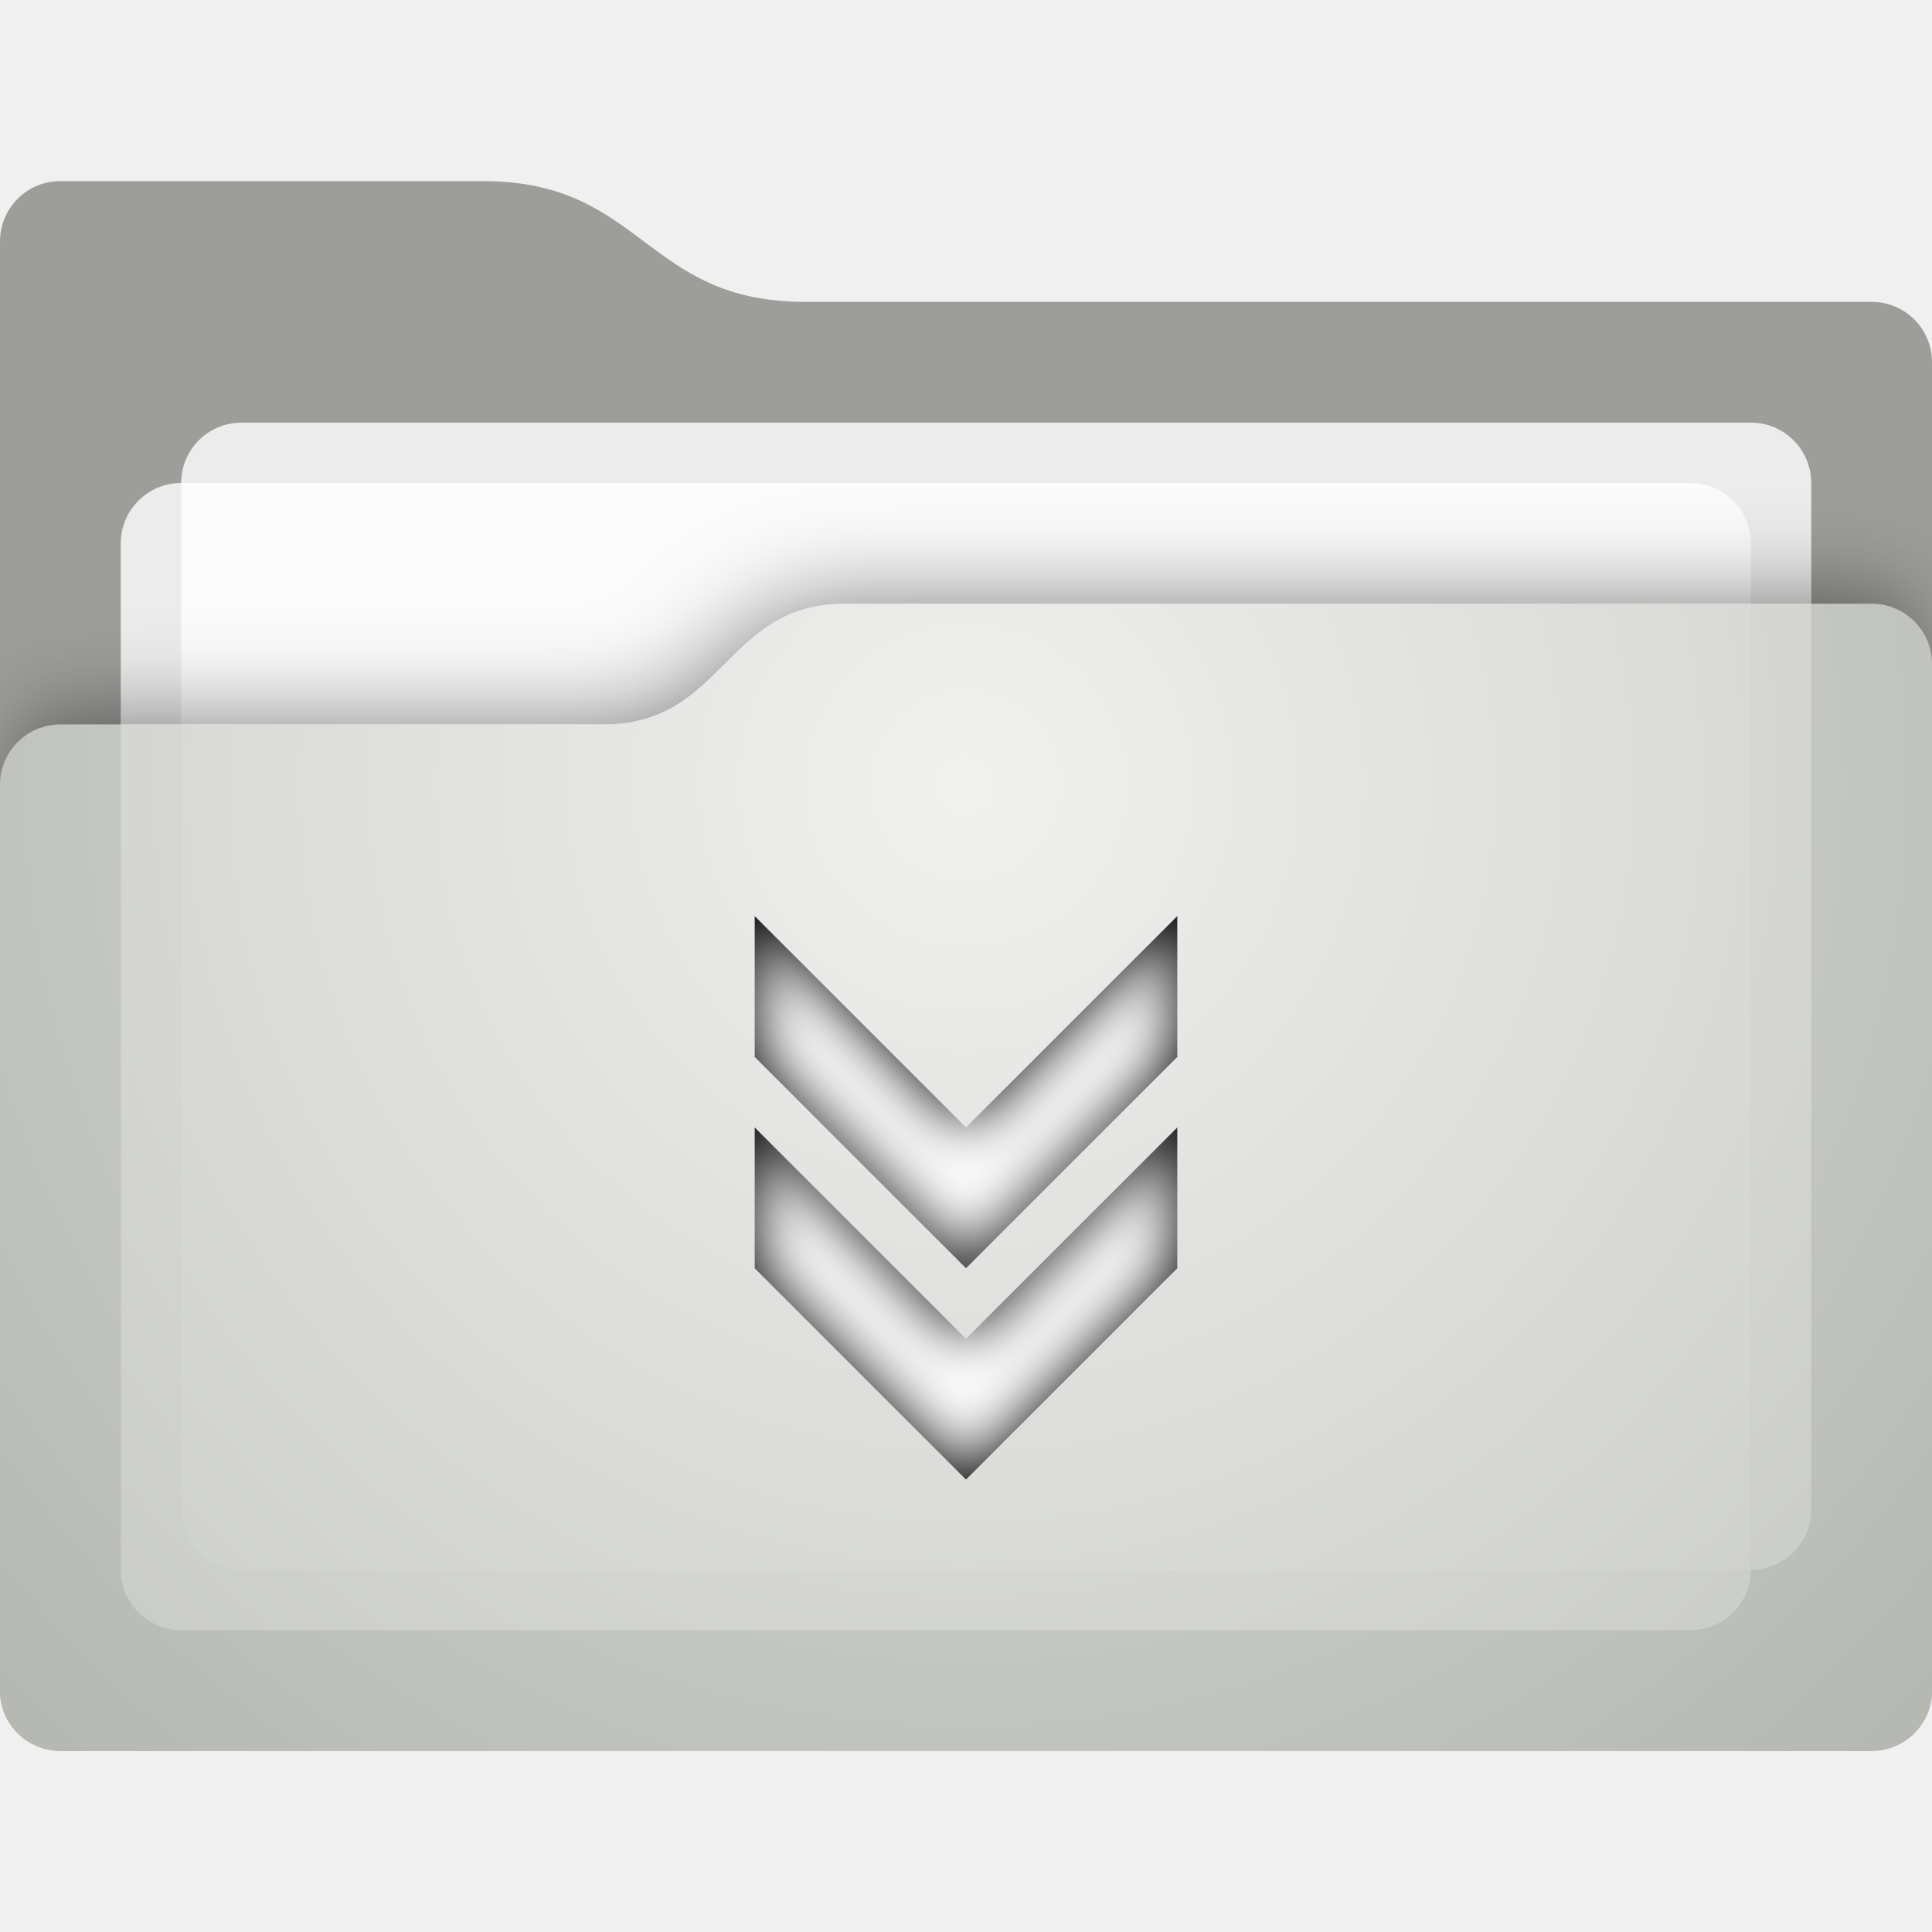
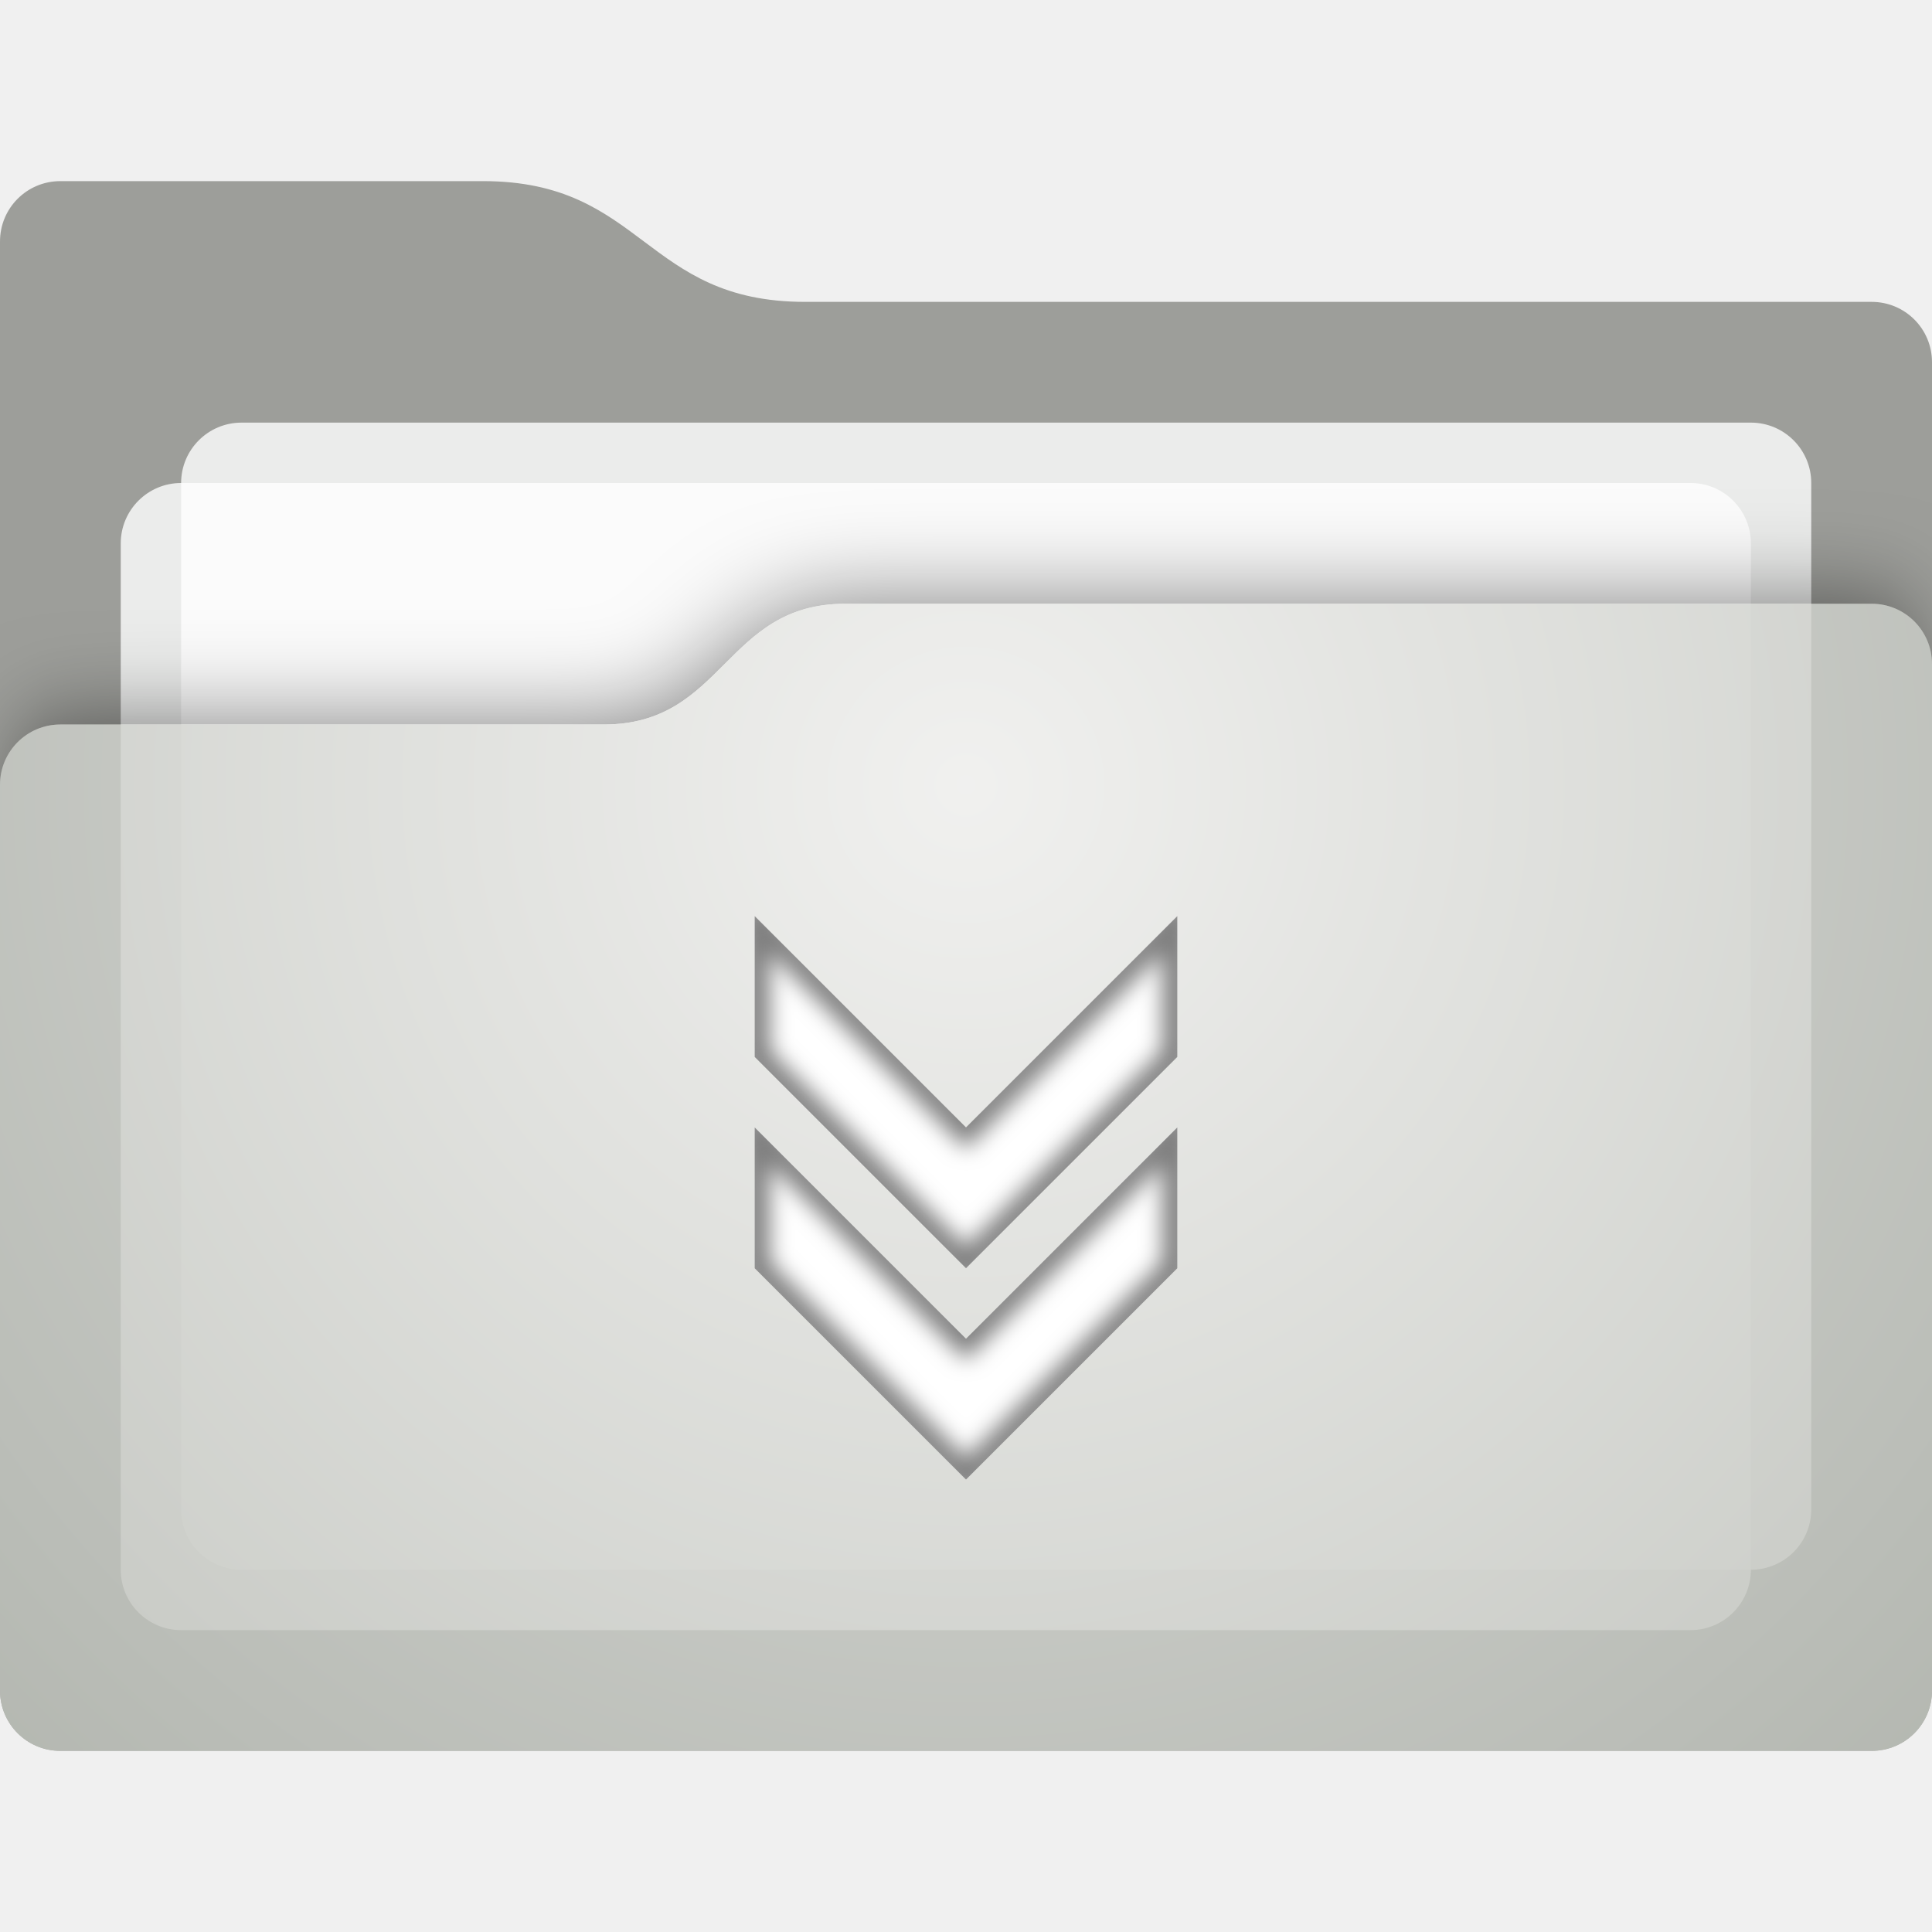
<svg xmlns="http://www.w3.org/2000/svg" xmlns:xlink="http://www.w3.org/1999/xlink" width="128" height="128" id="svg2" version="1.1">
  <defs id="defs4">
    <linearGradient id="linearGradient3785-6">
      <stop style="stop-color:#ffffff;stop-opacity:1;" offset="0" id="stop3787-4" />
      <stop style="stop-color:#d6d6d6;stop-opacity:1;" offset="1" id="stop3789-3" />
    </linearGradient>
    <linearGradient id="linearGradient3802-3">
      <stop style="stop-color:#ffc475;stop-opacity:1;" offset="0" id="stop3804-4" />
      <stop style="stop-color:#ff004a;stop-opacity:1;" offset="1" id="stop3806-1" />
    </linearGradient>
    <radialGradient xlink:href="#linearGradient3802-3" id="radialGradient3852" cx="153.6" cy="1046.224" fx="153.6" fy="1046.224" r="7.5" gradientTransform="matrix(1.666665,-3.5764157e-7,3.5147543e-7,1.599988,-101.0006,-626.5843)" gradientUnits="userSpaceOnUse" />
    <linearGradient id="linearGradient3802-3-5">
      <stop style="stop-color:#ffc475;stop-opacity:1;" offset="0" id="stop3804-4-7" />
      <stop style="stop-color:#ff004a;stop-opacity:1;" offset="1" id="stop3806-1-0" />
    </linearGradient>
    <linearGradient id="linearGradient3785-0-1">
      <stop style="stop-color:#ffffff;stop-opacity:1;" offset="0" id="stop3787-7-8" />
      <stop style="stop-color:#d6d6d6;stop-opacity:1;" offset="1" id="stop3789-1-7" />
    </linearGradient>
    <clipPath clipPathUnits="userSpaceOnUse" id="clipPath4405">
      <path id="path4407" style="opacity:0.8;fill:#888a85;fill-opacity:1;stroke:none;stroke-width:0.417;stroke-miterlimit:4;stroke-dasharray:none" d="m 4,936.362 c -2.216,0 -4,1.784 -4,4 v 8 28 c 0,-2.216 1.784,-4 4,-4 H 22.666 25.334 40 c 8,0 8,-8 16,-8 h 68 c 2.216,0 4,1.784 4,4 v -20 c 0,-2.216 -1.784,-4 -4,-4 H 53.334 c -10.667,0 -10.667,-8 -21.334,-8 z" />
    </clipPath>
-     <filter style="color-interpolation-filters:sRGB" id="filter1969" x="-0.038" y="-0.064" width="1.077" height="1.129">
-       <feGaussianBlur stdDeviation="2.04" id="feGaussianBlur1971" />
-     </filter>
    <clipPath clipPathUnits="userSpaceOnUse" id="clipPath4405-3">
      <path id="path4407-6" style="opacity:0.8;fill:#888a85;fill-opacity:1;stroke:none;stroke-width:0.417;stroke-miterlimit:4;stroke-dasharray:none" d="m 4,936.362 c -2.216,0 -4,1.784 -4,4 v 8 28 c 0,-2.216 1.784,-4 4,-4 H 22.666 25.334 40 c 8,0 8,-8 16,-8 h 68 c 2.216,0 4,1.784 4,4 v -20 c 0,-2.216 -1.784,-4 -4,-4 H 53.334 c -10.667,0 -10.667,-8 -21.334,-8 z" />
+     </clipPath>
+     <clipPath clipPathUnits="userSpaceOnUse" id="clipPath1699">
+       <path id="path1701" d="m 50,60.693 v 9.333 l 14,14 14,-14 V 60.693 l -14,14 z m 0,14 v 9.333 l 14,14 14,-14 V 74.693 l -14,14 z" style="fill:#ce5c00;fill-rule:evenodd;stroke:none;stroke-width:1.333px;stroke-linecap:butt;stroke-linejoin:miter;stroke-opacity:1" />
+     </clipPath>
+     <filter style="color-interpolation-filters:sRGB" id="filter1019" x="-0.096" y="-0.11" width="1.192" height="1.193">
+       <feGaussianBlur stdDeviation="0.701" id="feGaussianBlur1021" />
+     </filter>
+     <clipPath clipPathUnits="userSpaceOnUse" id="clipPath1173">
+       <path id="path1175" d="m 50,985.055 v 9.333 l 14,14 14,-14 v -9.333 l -14,14 z m 0,14 v 9.333 l 14,14 14,-14 v -9.333 l -14,14 z" style="opacity:1;fill:#ce5c00;fill-rule:evenodd;stroke:none;stroke-width:2;stroke-linecap:butt;stroke-linejoin:miter;stroke-miterlimit:4;stroke-dasharray:none;stroke-opacity:1" clip-path="none" />
+     </clipPath>
+     <clipPath clipPathUnits="userSpaceOnUse" id="clipPath4405-36">
+       <path id="path4407-7" style="opacity:0.8;fill:#888a85;fill-opacity:1;stroke:none;stroke-width:0.417;stroke-miterlimit:4;stroke-dasharray:none" d="m 4,936.362 c -2.216,0 -4,1.784 -4,4 v 8 28 c 0,-2.216 1.784,-4 4,-4 H 22.666 25.334 40 c 8,0 8,-8 16,-8 h 68 c 2.216,0 4,1.784 4,4 v -20 c 0,-2.216 -1.784,-4 -4,-4 H 53.334 c -10.667,0 -10.667,-8 -21.334,-8 z" />
    </clipPath>
    <filter style="color-interpolation-filters:sRGB" id="filter4275" x="-0.06" y="-0.101" width="1.12" height="1.201">
      <feGaussianBlur stdDeviation="3.188" id="feGaussianBlur4277" />
    </filter>
    <radialGradient xlink:href="#coverGradient" id="radialGradient2626" cx="72.521" cy="998.115" fx="72.521" fy="998.115" r="64" gradientTransform="matrix(1.4375,0,-2.6475526e-5,1.437502,-40.22286,-458.4303)" gradientUnits="userSpaceOnUse" />
    <linearGradient id="coverGradient">
      <stop style="stop-color:#eeeeec;stop-opacity:0.8" offset="0" id="stop8414" />
      <stop style="stop-color:#babdb6;stop-opacity:0.8" offset="1" id="stop8416" />
    </linearGradient>
    <radialGradient xlink:href="#coverGradient" id="radialGradient4484" cx="156" cy="76.111" fx="156" fy="76.111" r="16" gradientTransform="matrix(1.53125,0,0,1.531251,-82.875,887.817)" gradientUnits="userSpaceOnUse" />
-     <clipPath clipPathUnits="userSpaceOnUse" id="clipPath1699">
-       <path id="path1701" d="m 50,60.693 v 9.333 l 14,14 14,-14 V 60.693 l -14,14 z m 0,14 v 9.333 l 14,14 14,-14 V 74.693 l -14,14 z" style="fill:#ce5c00;fill-rule:evenodd;stroke:none;stroke-width:1.333px;stroke-linecap:butt;stroke-linejoin:miter;stroke-opacity:1" />
-     </clipPath>
  </defs>
  <g id="layer1" transform="translate(0,-924.3622)">
    <g id="icon31">
      <path style="fill:#888a85;fill-opacity:0.8" d="m 145,992.362 c -0.554,0 -1,0.446 -1,1 v 2.391 0.609 20.609 c 0,0.771 0.62,1.391 1.391,1.391 h 29.219 c 0.771,0 1.391,-0.62 1.391,-1.391 v -21.219 c 0,-0.771 -0.62,-1.391 -1.391,-1.391 H 154 c -2,0 -2,-2 -4,-2 h -2 z" id="back31" />
      <rect style="fill:#eeeeec;fill-opacity:0.8;stroke:none" id="paperB31" width="27" height="19" x="147" y="996.362" rx="1" ry="1" />
      <rect style="fill:#ffffff;fill-opacity:0.8;stroke:none" id="paperA31" width="27" height="19" x="146" y="997.362" rx="1" ry="1" />
      <path style="fill:url(#radialGradient4484);fill-opacity:1" d="m 156,1000.362 c -2,0 -2,2 -4,2 h -1 -5.609 c -0.771,0 -1.391,0.62 -1.391,1.391 v 1.547 0.672 11 c 0,0.771 0.62,1.391 1.391,1.391 h 29.219 c 0.771,0 1.391,-0.62 1.391,-1.391 v -15.219 c 0,-0.771 -0.62,-1.391 -1.391,-1.391 z" id="front31" />
    </g>
    <g id="icon16">
      <path style="fill:#888a85;fill-opacity:1;stroke:none" d="m 144,1037.362 v 1 6 h 16 v -6 h -12 v -1 z" id="back16" />
      <rect style="fill:#ffffff;fill-opacity:1;stroke:none" id="paper16" width="14" height="5" x="145" y="1039.362" />
-       <path style="fill:#d3d7cf;fill-opacity:1;stroke:none" d="m 148,1041.362 v 1 h -4 v 8 h 16 v -9 z" id="front16" />
+       <path style="fill:#babdb6;fill-opacity:1;stroke:none" d="m 148,1041.362 v 1 h -4 v 8 h 16 v -9 z" id="front16" />
    </g>
    <g id="icon128">
      <path id="back" d="m 4,936.362 c -2.216,0 -4,1.784 -4,4 v 8 88 c 0,2.216 1.784,4 4,4 H 124 c 2.216,0 4,-1.784 4,-4 v -88 c 0,-2.216 -1.784,-4 -4,-4 H 53.333 c -10.667,0 -10.667,-8 -21.333,-8 z" style="opacity:1;fill:#888a85;fill-opacity:0.8;stroke:none;stroke-width:0.417;stroke-miterlimit:4;stroke-dasharray:none" />
      <rect style="opacity:1;fill:#ffffff;fill-opacity:0.8;stroke:none;stroke-width:0.417;stroke-miterlimit:4;stroke-dasharray:none" id="paperB" width="108" height="76" x="12" y="952.362" rx="4" ry="4" />
      <rect style="opacity:1;fill:#ffffff;fill-opacity:0.8;stroke:none;stroke-width:0.417;stroke-miterlimit:4;stroke-dasharray:none" id="paperA" width="108" height="76" x="8" y="956.362" rx="4" ry="4" />
-       <path id="path4255" d="m 56,964.362 c -8,0 -8,8 -16,8 H 25.333 22.667 4 c -2.216,0 -4,1.784 -4,4 v 6.667 4 49.333 c 0,2.216 1.784,4 4,4 H 124 c 2.216,0 4,-1.784 4,-4 v -68 c 0,-2.216 -1.784,-4 -4,-4 z" style="opacity:0.5;fill:#000000;fill-opacity:1;stroke:none;stroke-width:0.417;stroke-miterlimit:4;stroke-dasharray:none;filter:url(#filter4275)" clip-path="url(#clipPath4405-3)" />
+       <path id="path4255" d="m 56,964.362 c -8,0 -8,8 -16,8 H 25.333 22.667 4 c -2.216,0 -4,1.784 -4,4 v 6.667 4 49.333 c 0,2.216 1.784,4 4,4 H 124 c 2.216,0 4,-1.784 4,-4 v -68 c 0,-2.216 -1.784,-4 -4,-4 z" style="opacity:0.5;fill:#000000;fill-opacity:1;stroke:none;stroke-width:0.417;stroke-miterlimit:4;stroke-dasharray:none;filter:url(#filter4275)" clip-path="url(#clipPath4405-36)" />
      <path id="front" d="m 56,964.362 c -8,0 -8,8 -16,8 H 25.333 22.667 4 c -2.216,0 -4,1.784 -4,4 v 6.667 4 49.333 c 0,2.216 1.784,4 4,4 H 124 c 2.216,0 4,-1.784 4,-4 v -68 c 0,-2.216 -1.784,-4 -4,-4 z" style="opacity:1;fill:url(#radialGradient2626);fill-opacity:1;stroke:none;stroke-width:0.417;stroke-miterlimit:4;stroke-dasharray:none" />
    </g>
    <text style="font-style:normal;font-weight:normal;font-size:24px;line-height:0%;font-family:sans-serif;letter-spacing:0px;word-spacing:0px;fill:#000000;fill-opacity:1;stroke:none" xml:space="preserve" id="text5893-3" y="948.362" x="-56">
      <tspan id="tspan5895-8" y="948.362" x="-56" style="font-family:sans-serif">128</tspan>
    </text>
    <text style="font-style:normal;font-weight:normal;font-size:16px;line-height:0%;font-family:sans-serif;letter-spacing:0px;word-spacing:0px;fill:#000000;fill-opacity:1;stroke:none" xml:space="preserve" id="text5901" y="1000.362" x="184">
      <tspan id="tspan5903" y="1000.362" x="184" style="font-family:sans-serif">31 - 17</tspan>
    </text>
    <text style="font-style:normal;font-weight:normal;font-size:16px;line-height:0%;font-family:sans-serif;letter-spacing:0px;word-spacing:0px;fill:#000000;fill-opacity:1;stroke:none" xml:space="preserve" id="text5905" y="1048.362" x="172">
      <tspan id="tspan5907" y="1048.362" x="172" style="font-family:sans-serif">16</tspan>
    </text>
    <rect style="fill:none;stroke:#000000;stroke-width:1;stroke-linecap:round;stroke-linejoin:round;stroke-miterlimit:4;stroke-dasharray:none;stroke-dashoffset:0;stroke-opacity:1" id="rect5919" y="984.362" x="140" rx="4.5902016e-07" height="40" width="40" />
    <rect style="fill:none;stroke:#000000;stroke-width:1;stroke-linecap:round;stroke-linejoin:round;stroke-miterlimit:4;stroke-dasharray:none;stroke-dashoffset:0;stroke-opacity:1" id="rect5921" y="1032.362" x="140" rx="4.5902016e-07" height="24" width="24" />
    <rect style="fill:#b3b3b3;fill-opacity:1;stroke:none" id="rect6935" y="980.362" x="144" rx="4.5902016e-07" height="4" width="32" />
    <rect style="fill:#b3b3b3;fill-opacity:1;stroke:none" id="rect6937" y="988.362" x="136" rx="4.5902016e-07" height="32" width="4" />
    <rect style="fill:#b3b3b3;fill-opacity:1;stroke:none" id="rect6939" y="1028.362" x="144" rx="4.5902016e-07" height="4" width="16" />
    <rect style="fill:#b3b3b3;fill-opacity:1;stroke:none" id="rect6941" y="1036.362" x="136" rx="4.5902016e-07" height="16" width="4" />
    <path style="fill:#ffffff;fill-rule:evenodd;stroke:#000000;stroke-width:2;stroke-linecap:butt;stroke-linejoin:round;stroke-opacity:1;stroke-miterlimit:4;stroke-dasharray:none;opacity:0.5" d="M 156 81 L 156 83 L 160 87 L 164 83 L 164 81 L 160 85 L 156 81 z M 156 85 L 156 87 L 160 91 L 164 87 L 164 85 L 160 89 L 156 85 z " transform="translate(0,924.3622)" id="path1981" />
    <path style="fill:#ffffff;fill-rule:evenodd;stroke:none;stroke-width:1px;stroke-linecap:butt;stroke-linejoin:miter;stroke-opacity:1" d="M 156 81 L 156 83 L 160 87 L 164 83 L 164 81 L 160 85 L 156 81 z M 156 85 L 156 87 L 160 91 L 164 87 L 164 85 L 160 89 L 156 85 z " transform="translate(0,924.3622)" id="path8709" />
    <path style="fill:#000000;fill-rule:evenodd;stroke:none;stroke-width:1px;stroke-linecap:butt;stroke-linejoin:miter;stroke-opacity:1;opacity:0.5" d="m 152,1048.362 -2,-2 0,-2 2,2 2,-2 0,2 z" id="path8715" />
-     <path id="path1679" d="m 50,985.055 v 9.333 l 14,14 14,-14 v -9.333 l -14,14 z m 0,14 v 9.333 l 14,14 14,-14 v -9.333 l -14,14 z" style="fill:#ffffff;fill-rule:evenodd;stroke:none;stroke-width:1.333px;stroke-linecap:butt;stroke-linejoin:miter;stroke-opacity:1" />
-     <path id="path1739" style="opacity:1;fill:#000000;fill-opacity:1;stroke:none;stroke-width:0.417;stroke-miterlimit:4;stroke-dasharray:none;filter:url(#filter1969)" d="M 56 40 C 48 40 48 48 40 48 L 25.334 48 L 22.666 48 L 4 48 C 1.784 48 -2.9605947e-16 49.784 0 52 L 0 58.666 L 0 62.666 L 0 112 C 0 114.216 1.784 116 4 116 L 124 116 C 126.216 116 128 114.216 128 112 L 128 44 C 128 41.784 126.216 40 124 40 L 56 40 z M 50 60.693 L 64 74.693 L 78 60.693 L 78 70.027 L 64 84.027 L 50 70.027 L 50 60.693 z M 50 74.693 L 64 88.693 L 78 74.693 L 78 84.027 L 64 98.027 L 50 84.027 L 50 74.693 z " transform="translate(0,924.3622)" clip-path="url(#clipPath1699)" />
+     <path id="path1679" d="m 50,985.055 v 9.333 l 14,14 14,-14 v -9.333 l -14,14 z m 0,14 v 9.333 l 14,14 14,-14 v -9.333 l -14,14 z" style="fill:#ffffff;fill-rule:evenodd;stroke:none;stroke-width:1.333px;stroke-linecap:butt;stroke-linejoin:miter;stroke-opacity:1" clip-path="none" />
+     <path id="path963" d="m 50,985.055 v 9.333 l 14,14 14,-14 v -9.333 l -14,14 z m 0,14 v 9.333 l 14,14 14,-14 v -9.333 l -14,14 z" style="fill:#ffffff;fill-rule:evenodd;stroke:#000000;stroke-width:2;stroke-linecap:butt;stroke-linejoin:miter;stroke-opacity:1;stroke-miterlimit:4;stroke-dasharray:none;opacity:0.5;filter:url(#filter1019)" clip-path="url(#clipPath1173)" />
  </g>
</svg>
